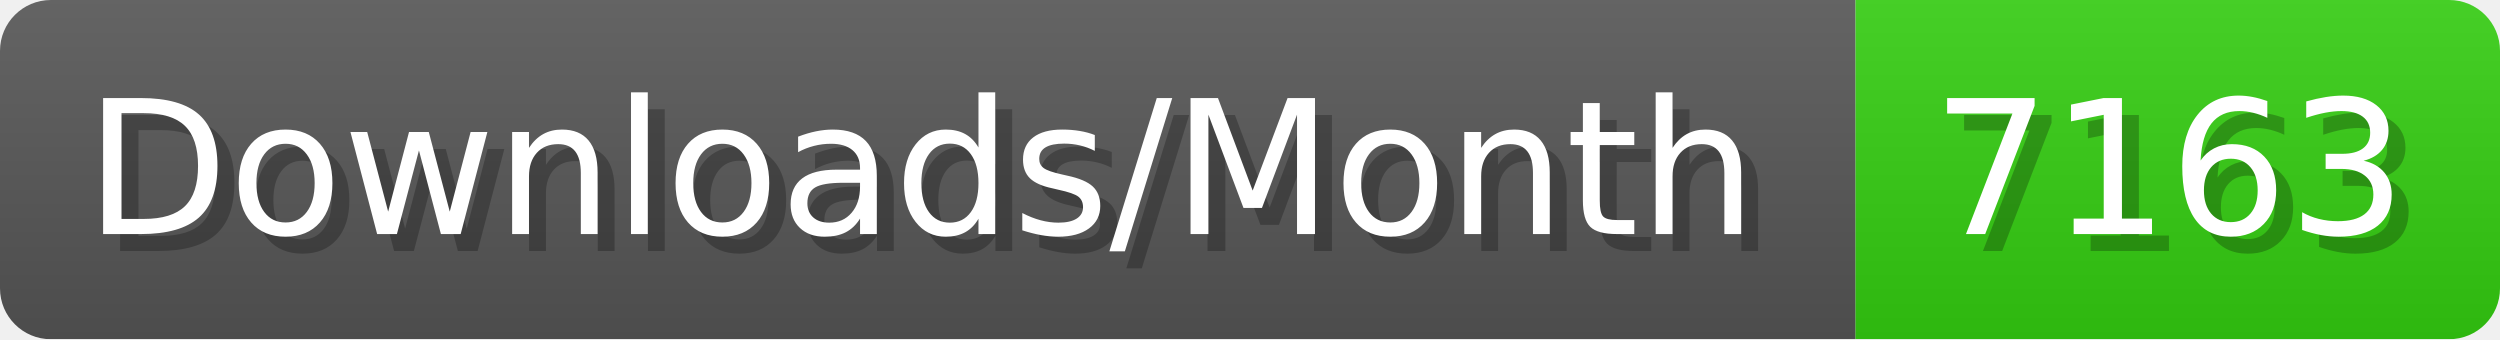
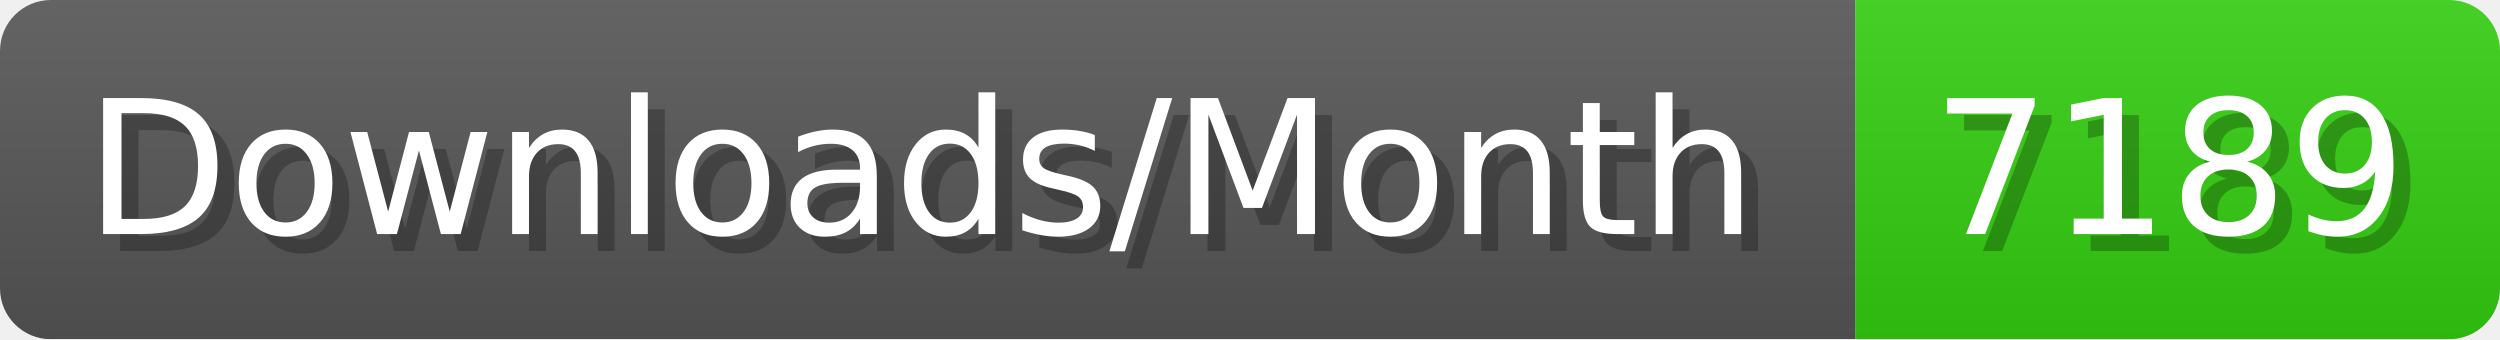
- <svg xmlns="http://www.w3.org/2000/svg" width="147.4" height="20" viewBox="0 0 1474 200" role="img" aria-label="Downloads/Month: 7163">
+ <svg xmlns="http://www.w3.org/2000/svg" width="147.4" height="20" viewBox="0 0 1474 200" role="img" aria-label="Downloads/Month: 7189">
  <linearGradient id="YlXUI" x2="0" y2="100%">
    <stop offset="0" stop-opacity=".1" stop-color="#EEE" />
    <stop offset="1" stop-opacity=".1" />
  </linearGradient>
  <mask id="JHhop">
    <rect width="1474" height="200" rx="30" fill="#FFF" />
  </mask>
  <g mask="url(#JHhop)">
    <rect width="1094" height="200" fill="#555" />
    <rect width="380" height="200" fill="#3C1" x="1094" />
    <rect width="1474" height="200" fill="url(#YlXUI)" />
  </g>
  <g aria-hidden="true" fill="#fff" text-anchor="start" font-family="Verdana,DejaVu Sans,sans-serif" font-size="110">
    <text x="60" y="148" textLength="994" fill="#000" opacity="0.25">Downloads/Month</text>
    <text x="50" y="138" textLength="994">Downloads/Month</text>
-     <text x="1149" y="148" textLength="280" fill="#000" opacity="0.25">7163</text>
-     <text x="1139" y="138" textLength="280">7163</text>
+     <text x="1149" y="148" textLength="280" fill="#000" opacity="0.25">7189</text>
+     <text x="1139" y="138" textLength="280">7189</text>
  </g>
</svg>
